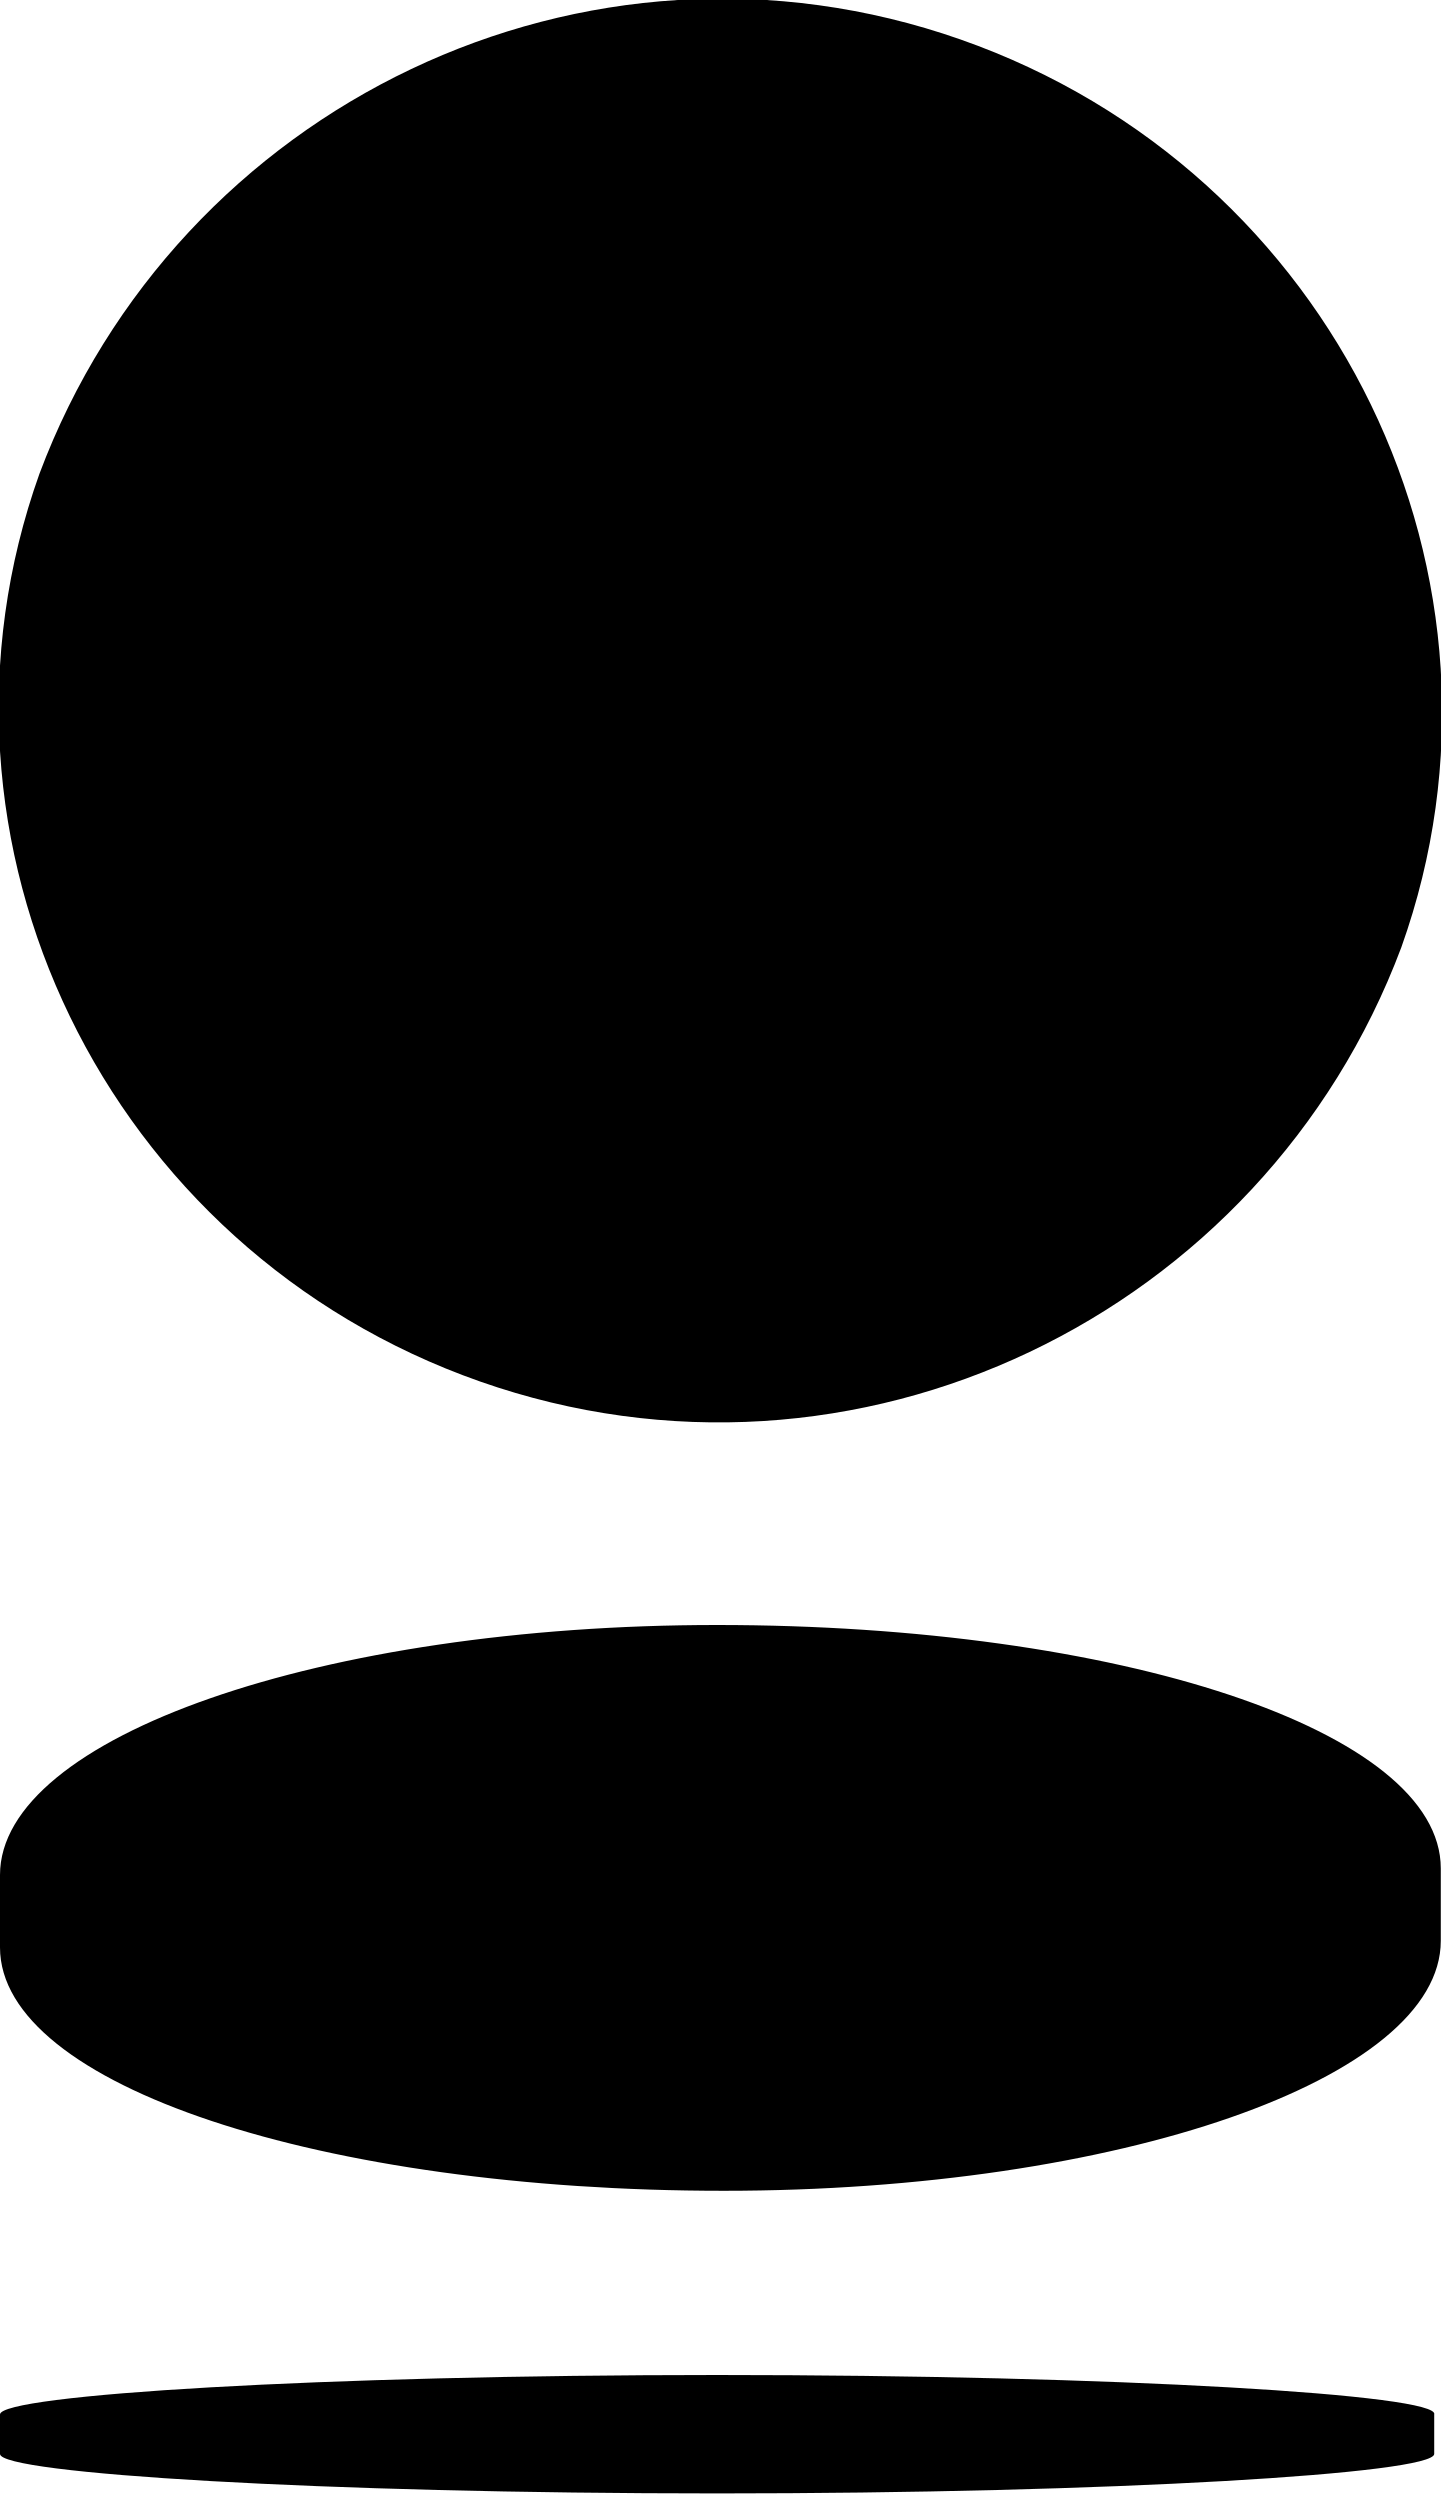
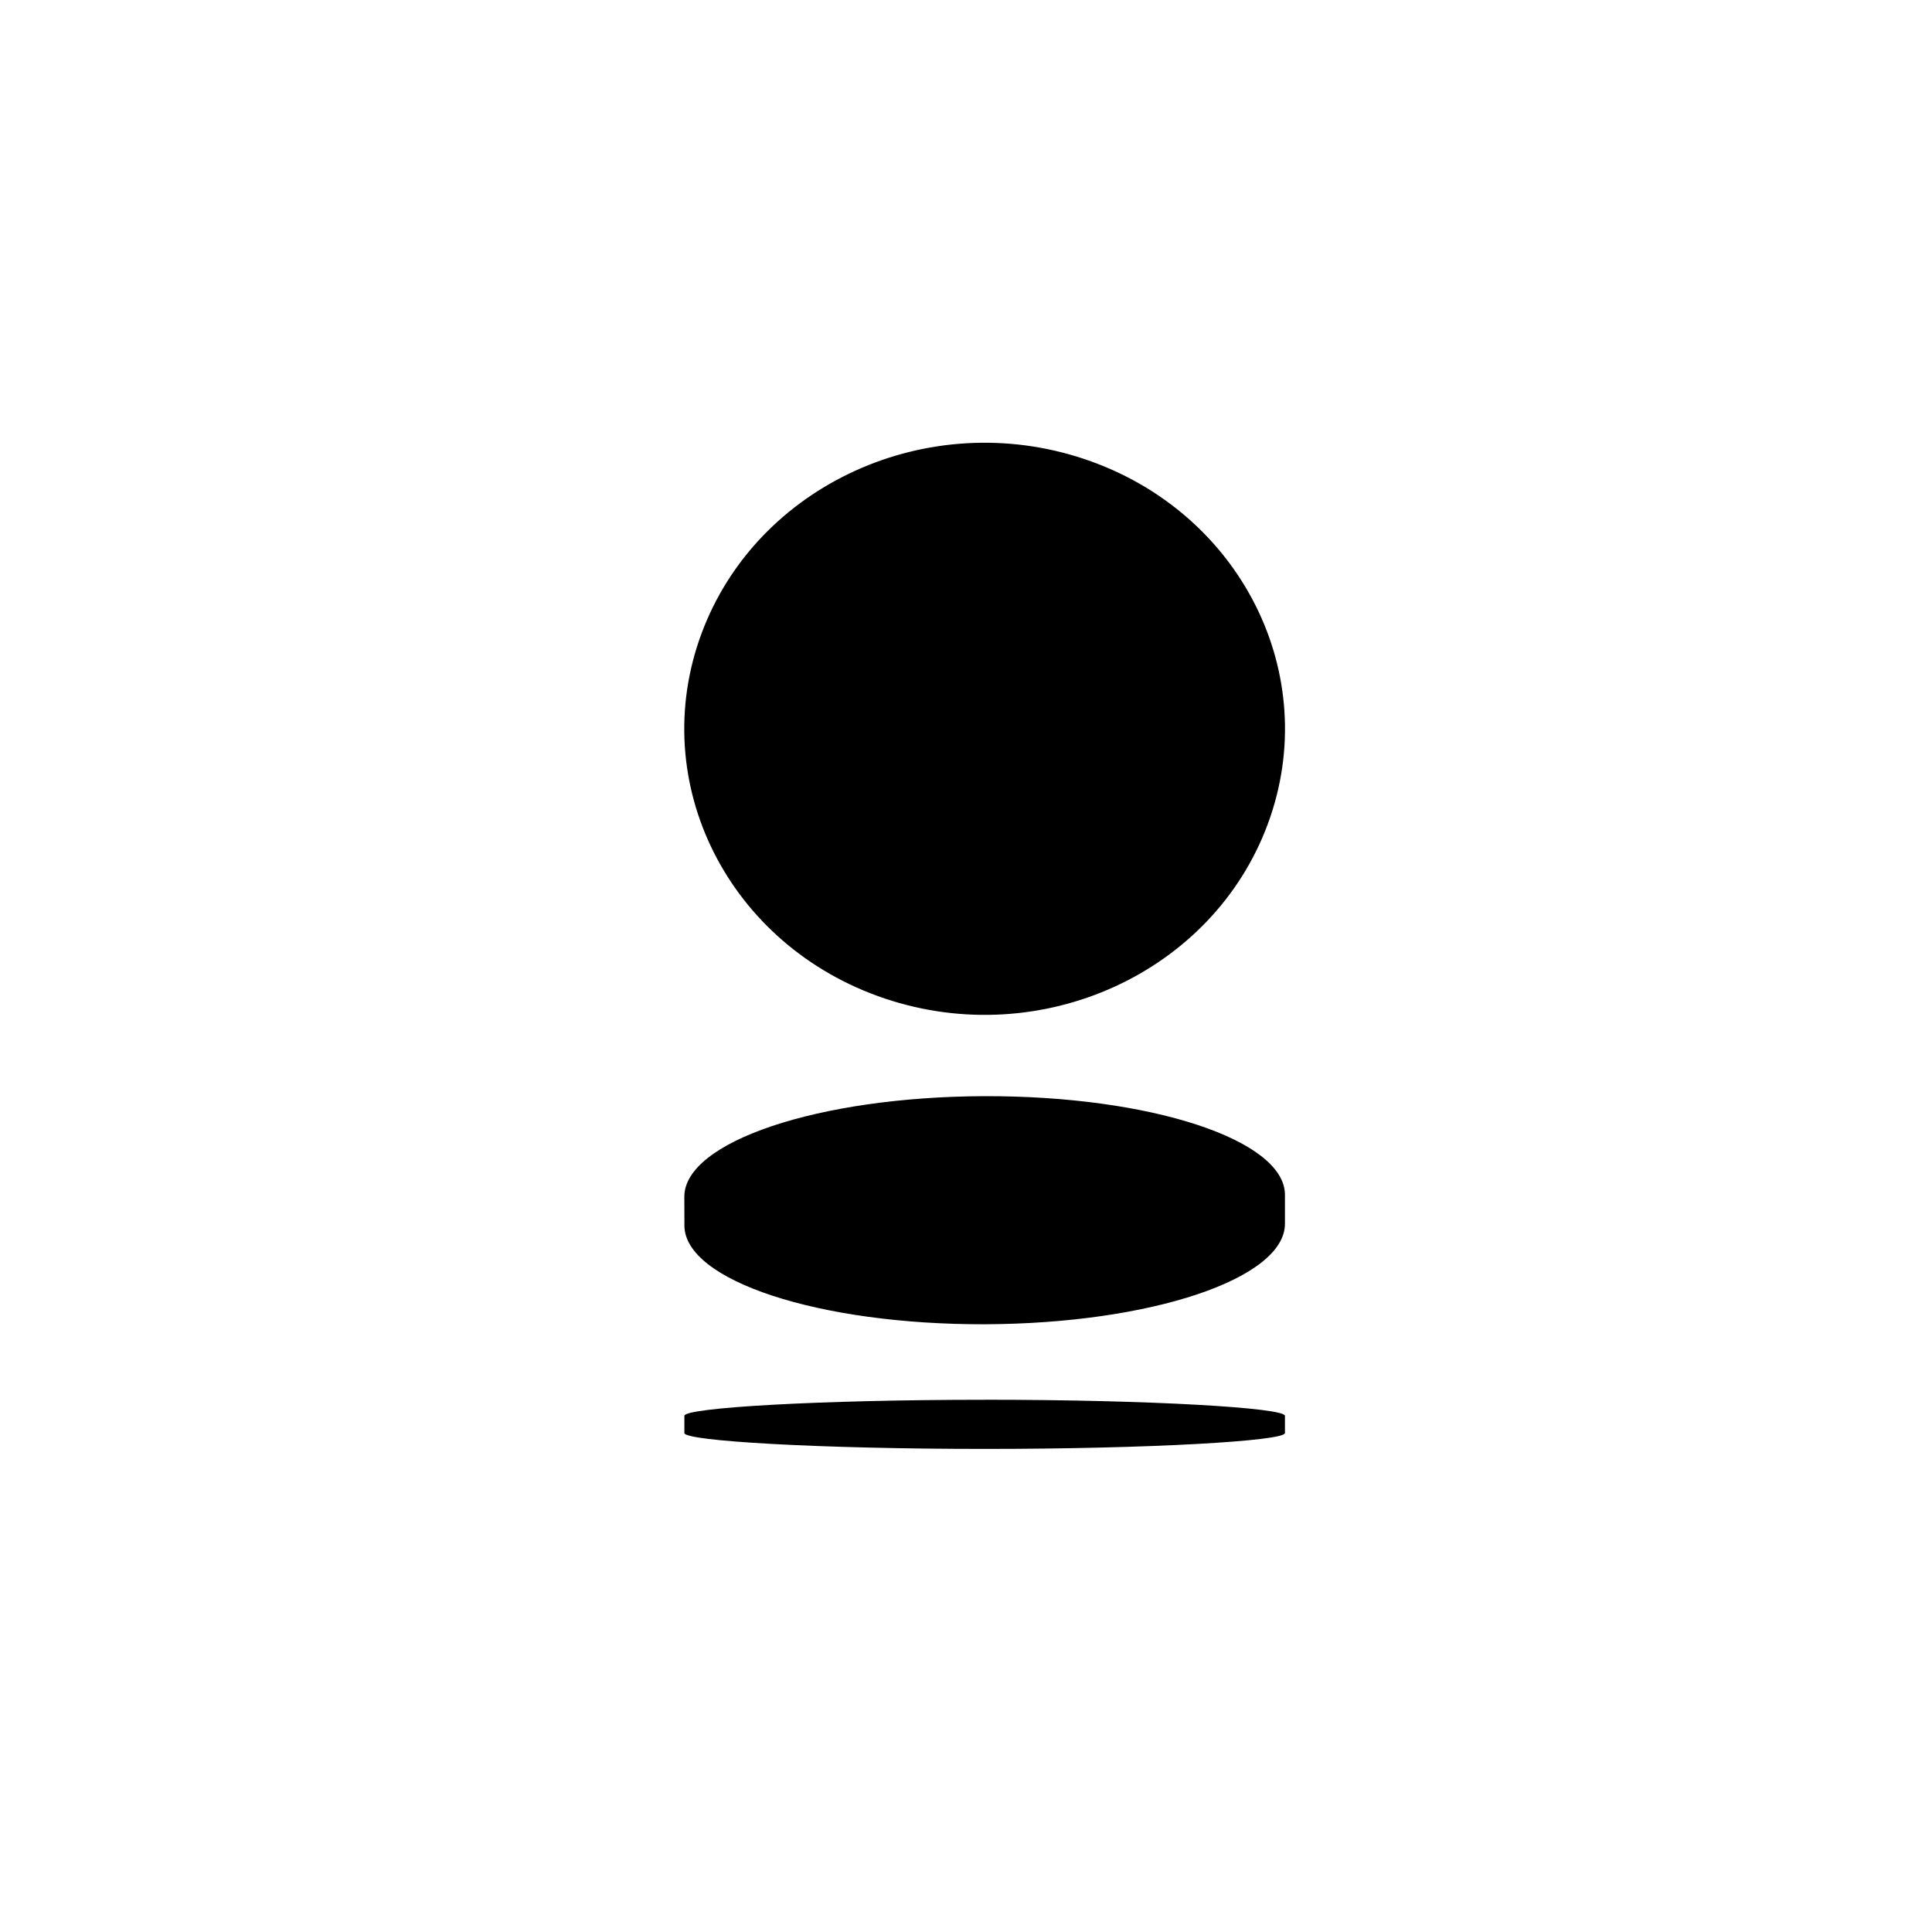
- <svg xmlns="http://www.w3.org/2000/svg" version="1.1" id="Слой_1" x="0px" y="0px" viewBox="13 5 21.9 38" enable-background="new 13 5 21.9 38" xml:space="preserve">
-   <g>
-     <path fill="none" d="M0,0h48v48H0V0z" />
-     <path fill="#000000" d="M20.3,26c5.7,2,11.9-1,14-6.6c2-5.6-1-11.8-6.7-13.8c-5.7-2-11.9,1-14,6.6C11.6,17.8,14.6,24,20.3,26    M23.9,29.7c-6,0-10.9,1.7-10.9,3.8l0,1.1c0,2.1,4.9,3.7,11,3.7c6,0,10.9-1.7,10.9-3.8l0-1.1C34.9,31.3,30,29.7,23.9,29.7    M23.9,41.1c-6,0-10.9,0.3-10.9,0.6v0.6c0,0.3,4.9,0.6,10.9,0.6c6,0,10.9-0.3,10.9-0.6v-0.6C34.9,41.4,30,41.1,23.9,41.1" />
+ <svg xmlns="http://www.w3.org/2000/svg" width="48" height="48" viewBox="0 0 48 48">
+   <g fill="none" fill-rule="evenodd">
+     <path d="M0 0h48v48H0z" />
+     <g fill="#000000">
+       <path d="M21.983 24.808c3.886 1.305 8.147-.635 9.516-4.338 1.37-3.702-.67-7.759-4.554-9.064-3.887-1.305-8.147.637-9.518 4.339-1.371 3.702.669 7.757 4.556 9.063M24.455 27.234c-4.122.014-7.458 1.133-7.453 2.502l.002.715c.006 1.367 3.35 2.462 7.47 2.45 4.122-.016 7.456-1.135 7.45-2.5v-.719c-.006-1.366-3.35-2.46-7.469-2.448M24.464 34.777c-4.12 0-7.461.198-7.461.399v.427c0 .198 3.34.395 7.461.395 4.12 0 7.46-.197 7.46-.395v-.427c0-.2-3.34-.4-7.46-.4" />
+     </g>
  </g>
</svg>
